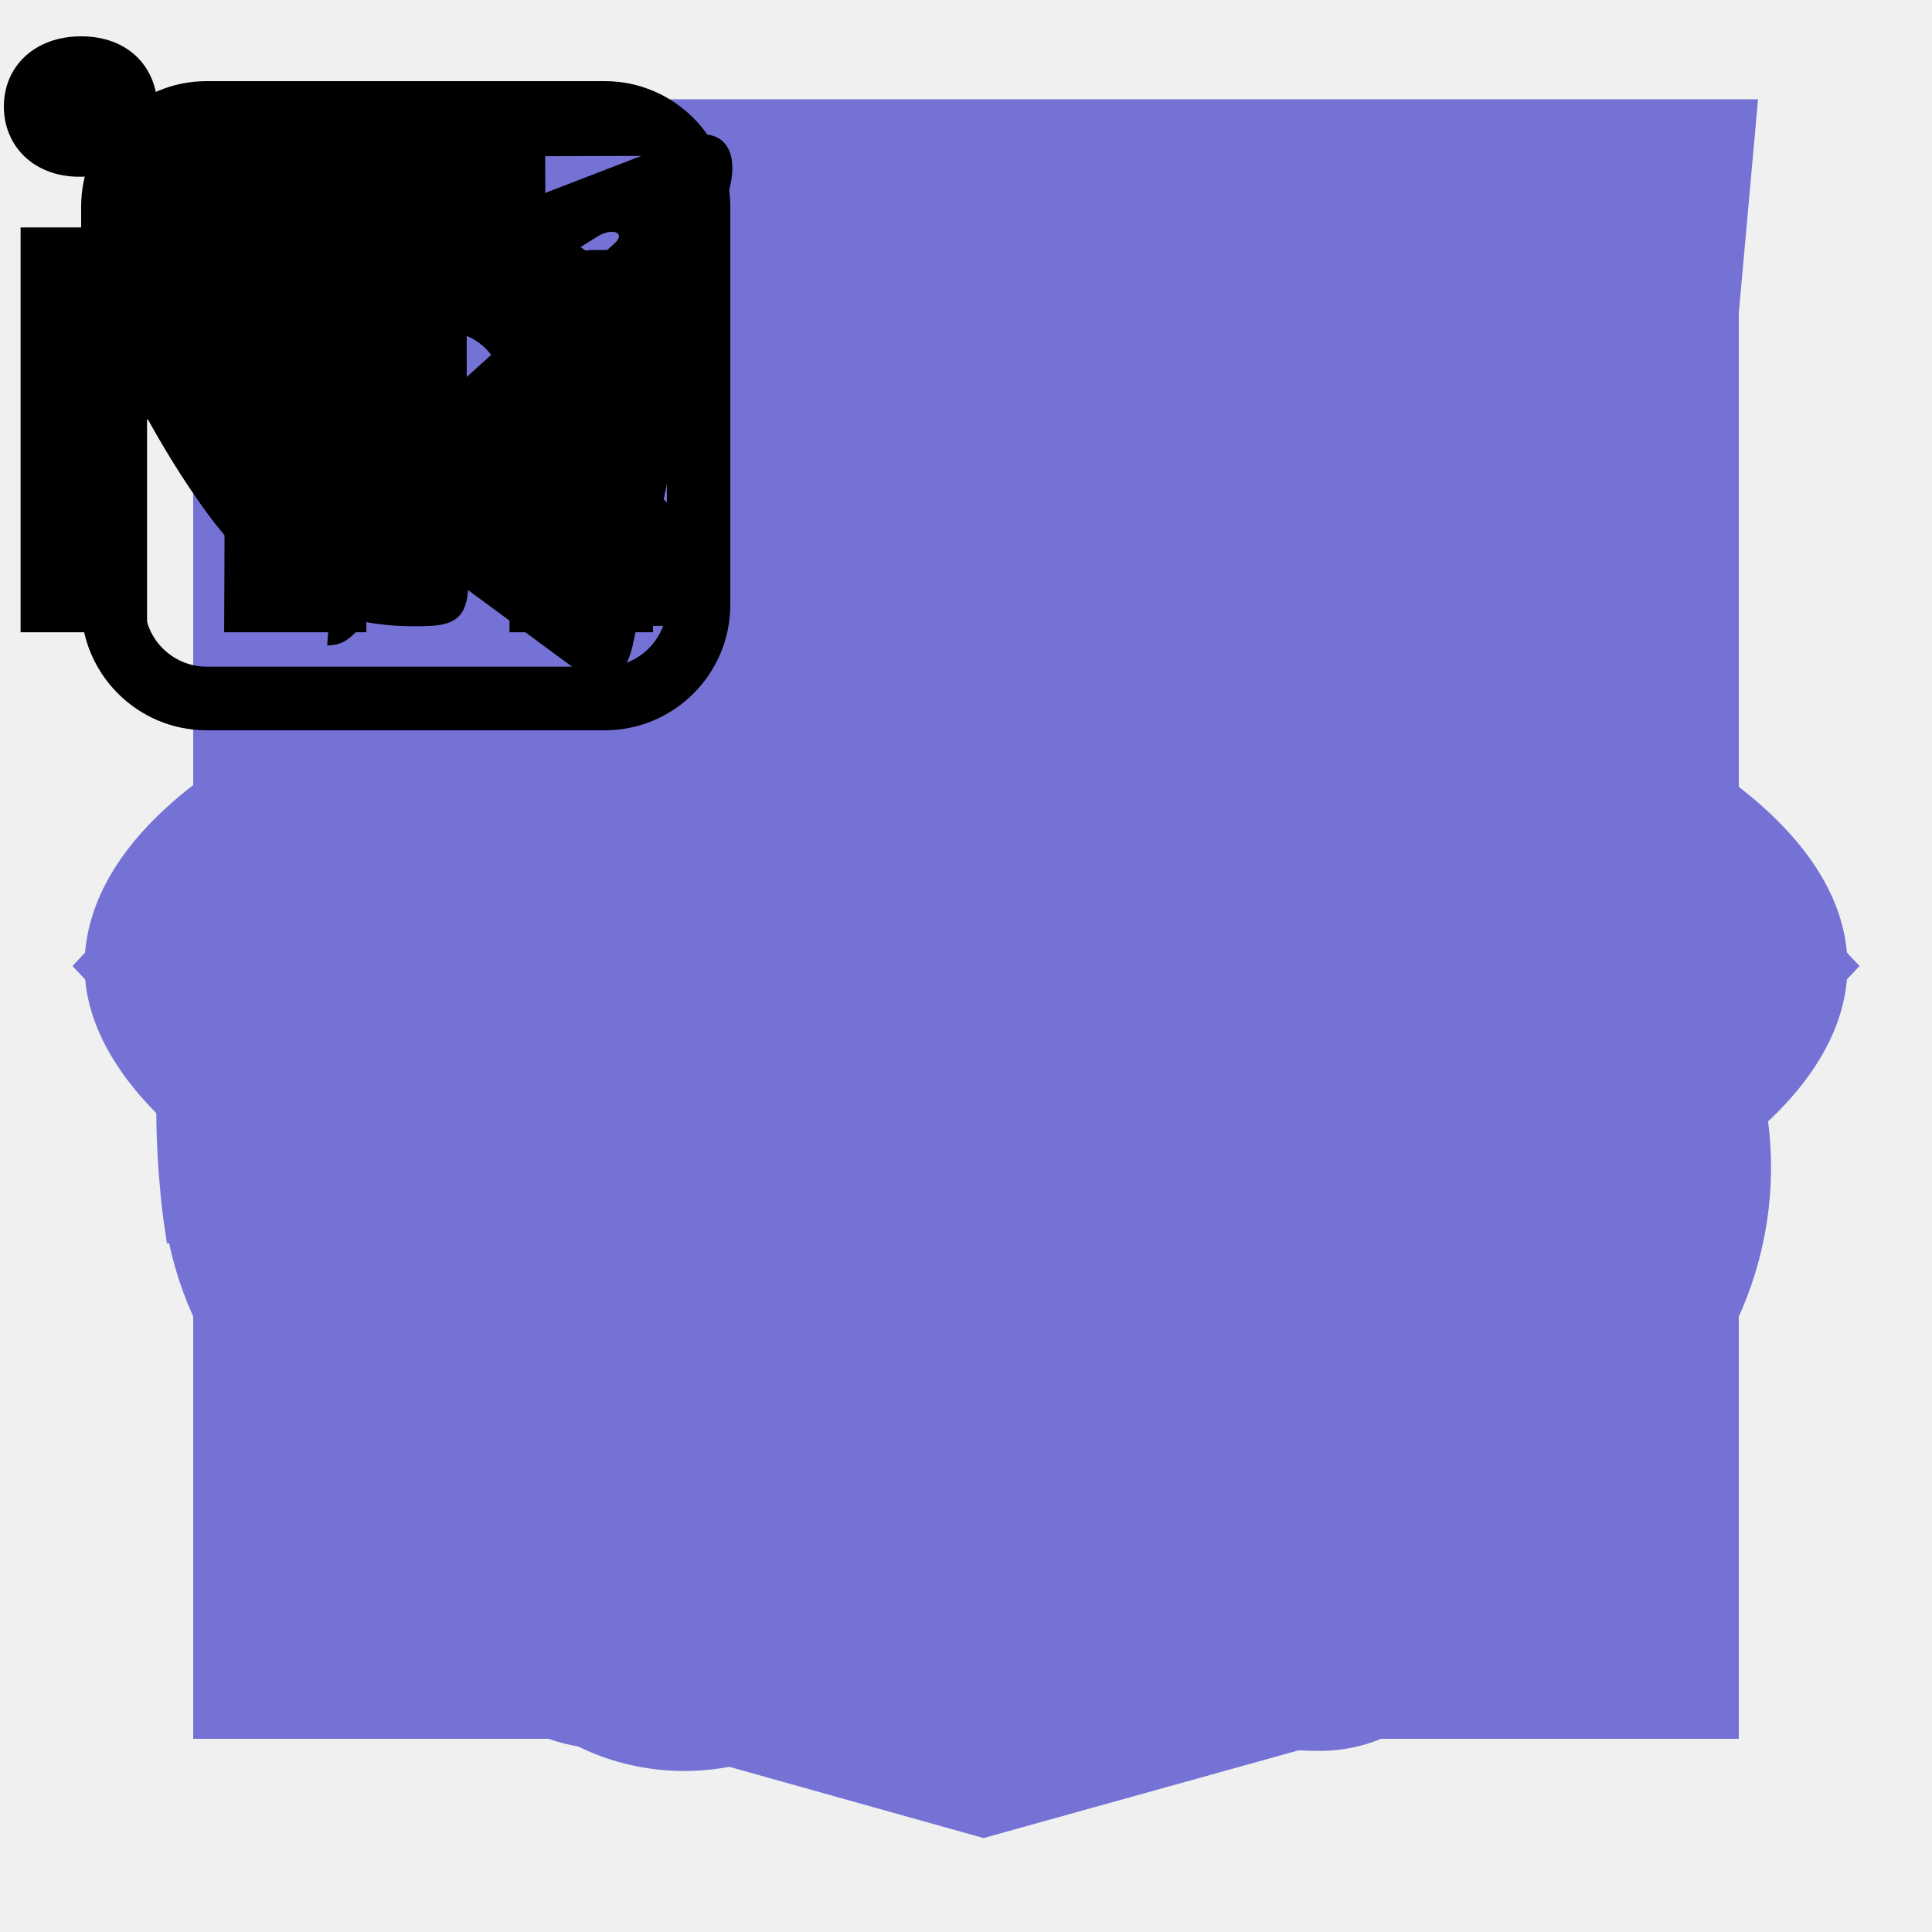
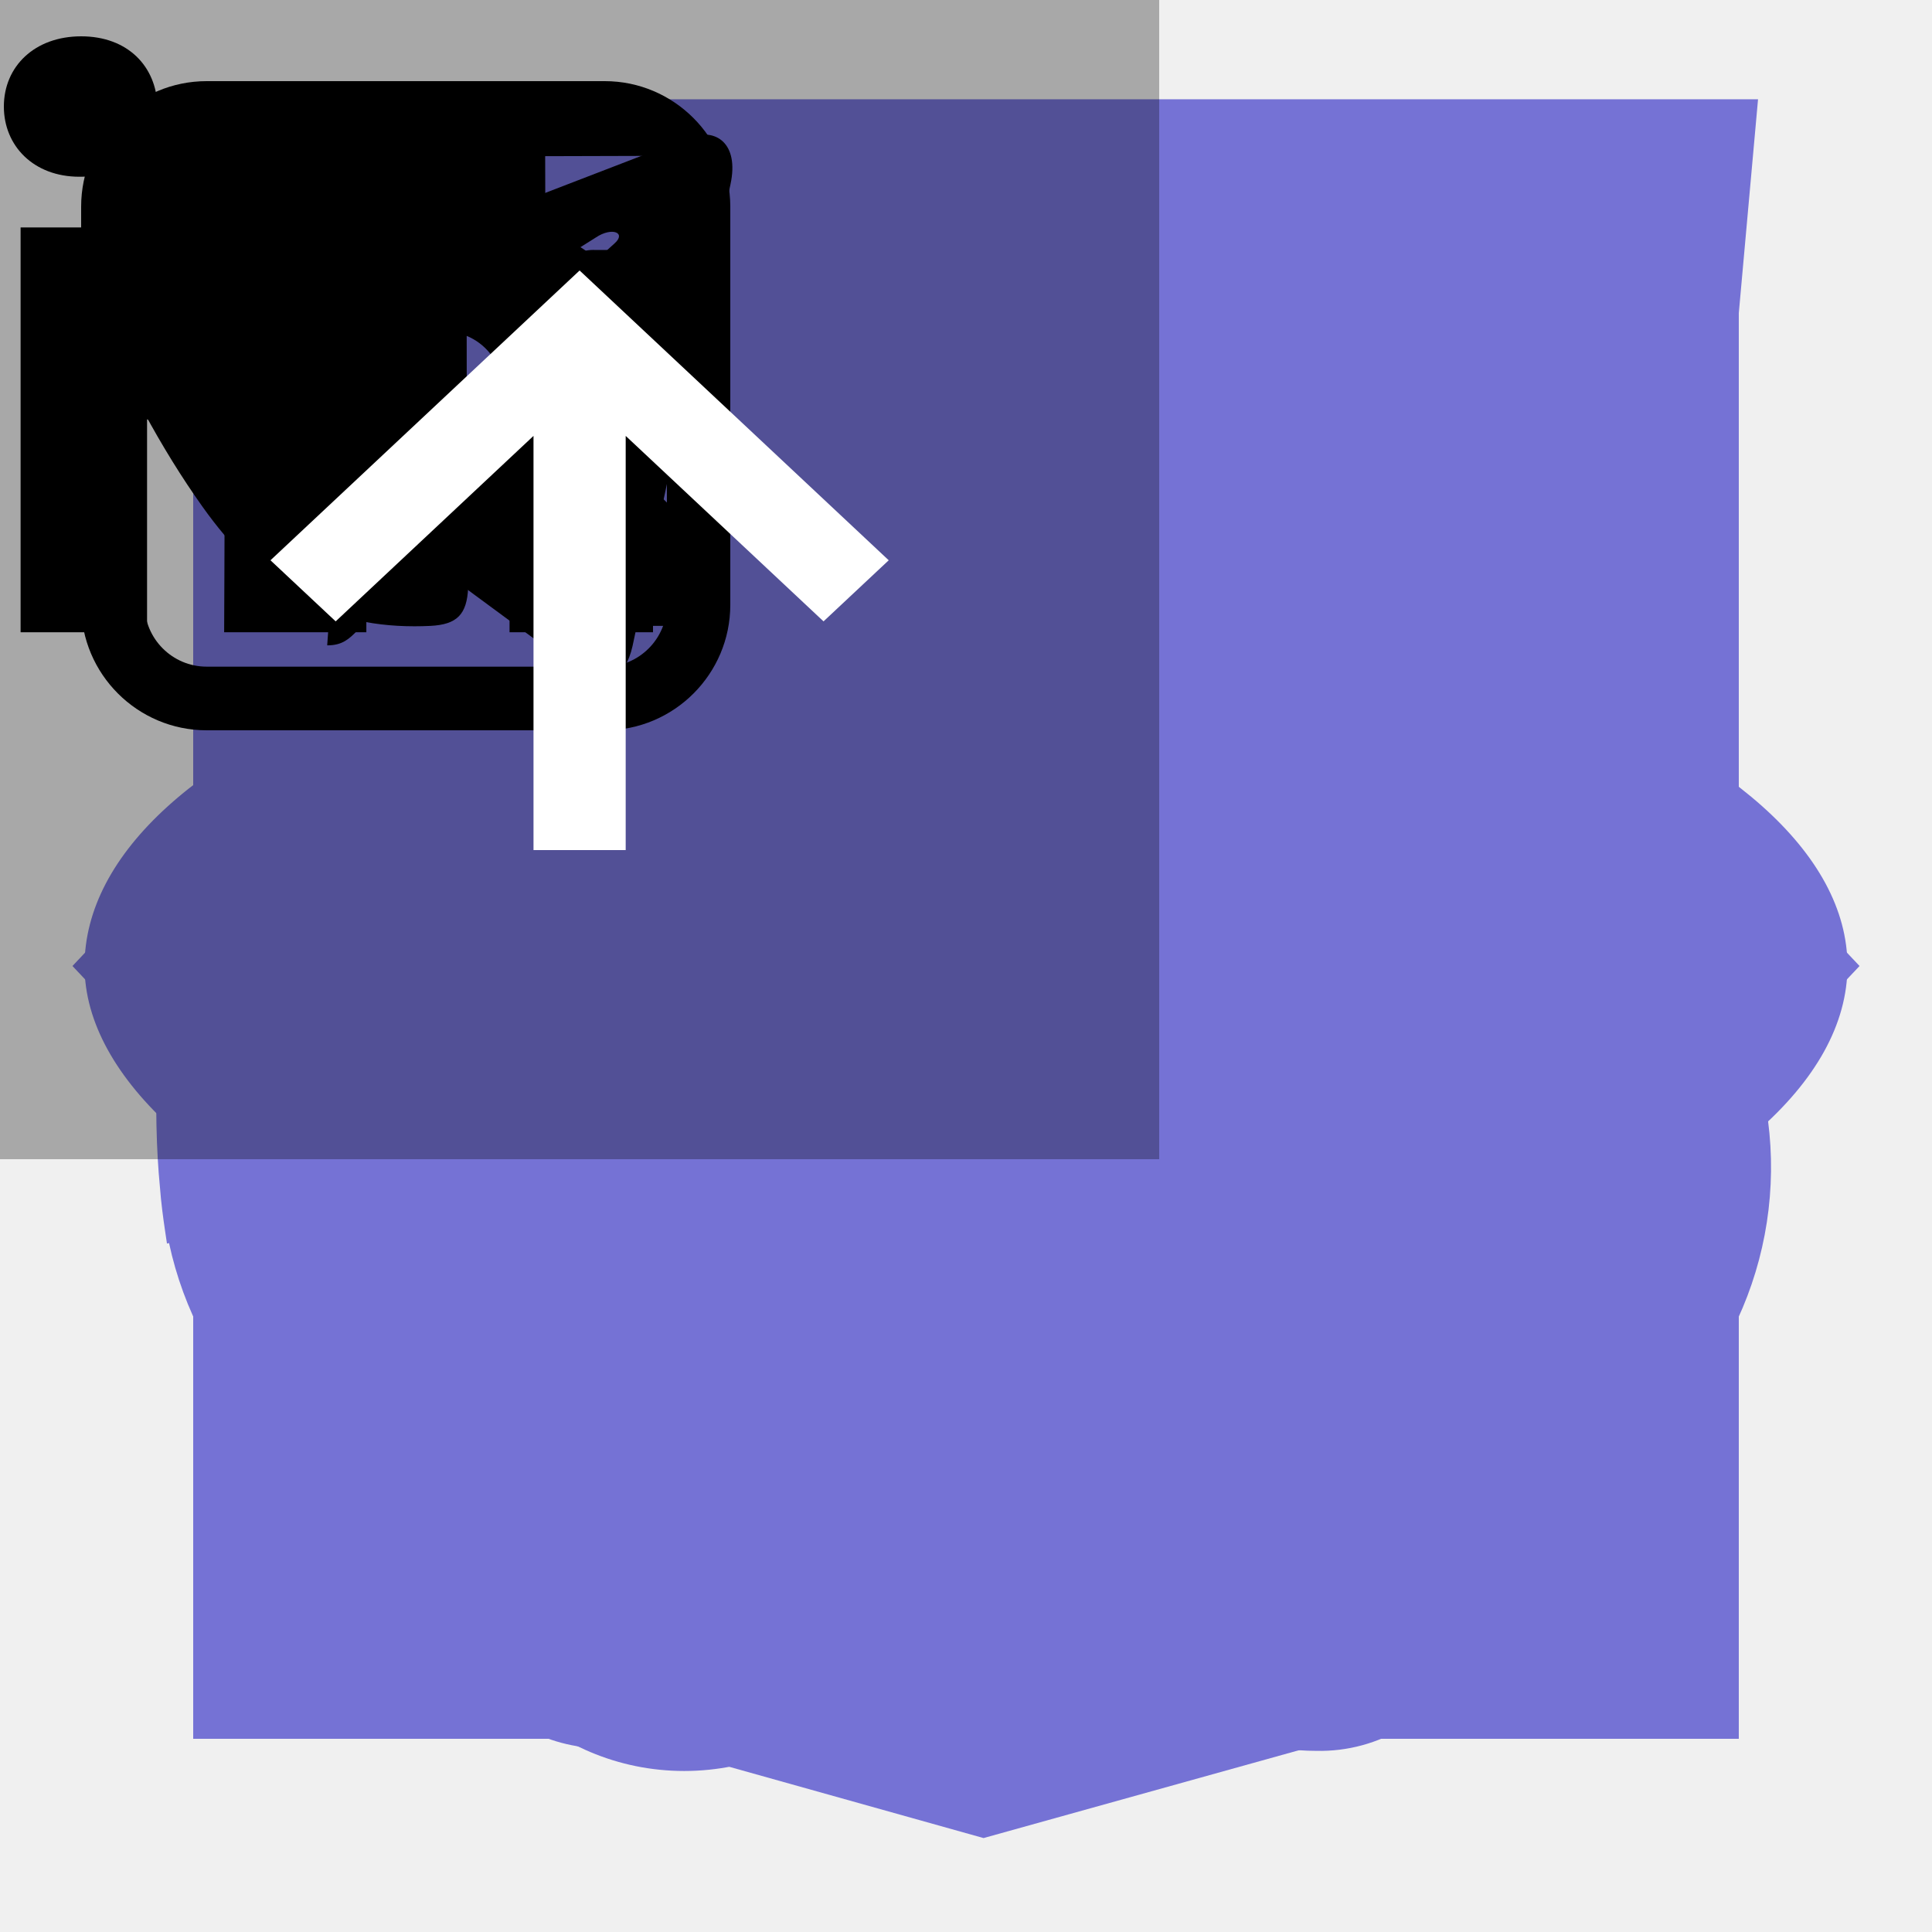
<svg xmlns="http://www.w3.org/2000/svg" width="50" height="50" viewBox="0 0 50 50" fill="none">
  <g id="tag">
    <path fill-rule="evenodd" clip-rule="evenodd" d="M18.312 42.065L27.262 6.688L31.438 7.872L22.488 43.312L18.312 42.065Z" fill="#7572D5" />
    <path fill-rule="evenodd" clip-rule="evenodd" d="M13.502 12.688L16.562 15.928L7.995 25L16.562 34.072L13.502 37.312L1.875 25L13.502 12.688Z" fill="#7572D5" />
    <path fill-rule="evenodd" clip-rule="evenodd" d="M36.498 12.688L33.438 15.928L42.005 25L33.438 34.072L36.498 37.312L48.125 25L36.498 12.688Z" fill="#7572D5" />
  </g>
  <g id="css3">
    <path d="M38.051 10.844L12.946 10.838L13.351 15.755L32.638 15.758L32.152 20.85H19.503L19.961 25.674H31.736L31.039 32.281L25.497 33.789L19.866 32.27L19.508 28.313H14.536L15.088 35.541L25.497 38.734L35.731 35.865L38.049 10.845L38.051 10.844ZM5.498 2.569H45.498L41.86 43L25.454 47.569L9.14 42.997L5.498 2.569Z" fill="#7572D5" />
  </g>
  <g id="react">
    <g clip-path="url(#clip0_20_1854)">
      <path d="M47.812 25C47.812 22.083 44.688 19.375 39.479 17.5L38.542 17.188V16.771C39.688 11.042 38.854 6.771 36.25 5.208C33.646 3.646 29.792 5.104 25.625 8.75L25 9.375L24.792 9.167H24.583C20.312 5.208 16.146 3.854 13.542 5.312C10.938 6.771 10.208 10.833 11.25 16.146C11.36 16.484 11.43 16.833 11.458 17.188L10.312 17.604C5.208 19.375 2.188 22.083 2.188 25C2.188 27.917 5.521 30.833 10.729 32.708L11.458 32.917C11.33 33.285 11.259 33.672 11.25 34.062C10.208 39.271 11.146 43.229 13.542 44.688C15.938 46.146 20.312 44.792 24.479 41.146L25.104 40.625L25.938 41.458C28.854 43.958 31.771 45.312 34.062 45.312C34.871 45.331 35.667 45.114 36.354 44.688C38.958 43.229 39.896 38.958 38.75 33.542V33.333C38.705 33.162 38.67 32.988 38.646 32.812H38.958C44.479 30.833 47.812 28.021 47.812 25ZM44.792 25C44.792 26.25 42.5 28.438 38.021 29.896H37.812C37.266 28.22 36.605 26.584 35.833 25C36.562 23.333 37.188 21.667 37.708 20.104L38.542 20.312C42.708 21.771 44.792 23.75 44.792 25ZM27.917 39.167L27.083 38.542C28.276 37.22 29.389 35.829 30.417 34.375L35.729 33.542C35.833 33.75 35.833 33.958 35.938 34.062C36.309 35.949 36.379 37.883 36.146 39.792C35.999 40.705 35.561 41.545 34.896 42.188C33.854 42.812 31.042 41.979 27.917 39.167ZM26.562 34.583L25.104 36.458L23.438 34.583H26.562ZM12.292 20C12.815 21.717 13.477 23.39 14.271 25C13.476 26.646 12.815 28.353 12.292 30.104L11.667 29.896C9.843 29.32 8.145 28.401 6.667 27.188C6.284 26.945 5.956 26.626 5.705 26.249C5.454 25.872 5.284 25.447 5.208 25C5.208 23.75 7.292 21.771 11.25 20.417L12.292 20ZM23.438 15.417L25 13.646L26.562 15.417H23.438ZM34.896 7.812C36.042 8.437 36.667 11.562 35.729 16.146C35.734 16.202 35.727 16.259 35.709 16.313C35.691 16.366 35.663 16.416 35.625 16.458L30.417 15.625C29.389 14.171 28.276 12.78 27.083 11.458L27.708 10.938C31.042 8.021 33.75 7.187 34.896 7.812ZM17.5 18.854L16.667 20.208L15.938 21.562C15.625 20.833 15.417 20.104 15.104 19.271L17.5 18.854ZM15.104 30.729C15.417 30 15.625 29.271 15.938 28.438L16.667 29.792L17.5 31.146L15.104 30.729ZM32.5 25C31.97 26.142 31.379 27.255 30.729 28.333C30.104 29.479 29.375 30.521 28.75 31.562H21.25C20.521 30.417 19.792 29.375 19.271 28.333C18.616 27.258 18.025 26.145 17.5 25C18.005 23.846 18.597 22.732 19.271 21.667C19.869 20.587 20.53 19.544 21.25 18.542C23.746 18.333 26.254 18.333 28.75 18.542C29.479 19.583 30.104 20.625 30.729 21.667C31.403 22.732 31.995 23.846 32.5 25ZM33.333 20.208L32.5 18.854L34.896 19.375C34.664 20.121 34.386 20.851 34.062 21.562L33.333 20.208ZM32.5 31.146L33.333 29.792L34.062 28.333L35 30.729L32.5 31.146ZM22.812 11.354H22.917L19.583 15.521L14.375 16.354C14.271 16.042 14.271 15.833 14.167 15.521C13.333 11.25 13.958 8.333 15 7.812C15.277 7.631 15.61 7.557 15.938 7.604C17.396 7.604 19.896 8.646 22.708 11.146L22.812 11.354ZM14.167 34.583C14.186 34.262 14.256 33.945 14.375 33.646L19.688 34.375C20.689 35.848 21.803 37.241 23.021 38.542L22.812 38.75L22.604 38.958C21.184 40.274 19.521 41.3 17.708 41.979C17.311 42.187 16.875 42.313 16.427 42.349C15.98 42.385 15.53 42.33 15.104 42.188C13.958 41.562 13.333 38.75 14.167 34.583Z" fill="#7572D5" />
      <path d="M25 20.417C24.089 20.396 23.193 20.647 22.426 21.138C21.659 21.629 21.055 22.337 20.692 23.173C20.329 24.008 20.223 24.933 20.388 25.828C20.553 26.724 20.981 27.551 21.618 28.202C22.255 28.854 23.071 29.301 23.963 29.486C24.855 29.672 25.781 29.587 26.625 29.243C27.468 28.9 28.191 28.313 28.699 27.557C29.207 26.801 29.479 25.911 29.479 25C29.48 23.802 29.011 22.652 28.174 21.795C27.337 20.939 26.197 20.444 25 20.417Z" fill="#7572D5" />
    </g>
    <defs>
      <clipPath id="clip0_20_1854">
        <rect width="50" height="50" fill="white" />
      </clipPath>
    </defs>
  </g>
  <g id="typescript">
    <path d="M5 25V45H45V5H5V25ZM37.235 23.407C38.252 23.66 39.025 24.112 39.737 24.848C40.105 25.242 40.652 25.958 40.695 26.132C40.708 26.182 38.968 27.348 37.915 28.003C37.877 28.028 37.723 27.863 37.553 27.61C37.037 26.86 36.498 26.537 35.673 26.48C34.46 26.397 33.68 27.032 33.687 28.092C33.676 28.352 33.734 28.611 33.857 28.842C34.123 29.393 34.62 29.725 36.173 30.397C39.038 31.63 40.263 32.442 41.025 33.597C41.875 34.885 42.067 36.943 41.488 38.473C40.855 40.137 39.28 41.267 37.063 41.64C36.378 41.762 34.753 41.743 34.017 41.61C32.41 41.323 30.887 40.53 29.947 39.488C29.578 39.083 28.86 38.022 28.905 37.947C28.923 37.92 29.088 37.818 29.272 37.712C29.452 37.61 30.123 37.222 30.758 36.853L31.908 36.187L32.15 36.543C32.487 37.057 33.222 37.762 33.667 37.997C34.943 38.67 36.695 38.575 37.558 37.8C37.732 37.654 37.869 37.469 37.96 37.261C38.05 37.053 38.092 36.827 38.08 36.6C38.08 36.137 38.022 35.933 37.78 35.583C37.47 35.14 36.835 34.767 35.032 33.983C32.968 33.095 32.08 32.543 31.267 31.667C30.759 31.088 30.384 30.405 30.168 29.667C30.017 29.102 29.978 27.685 30.098 27.115C30.523 25.12 32.028 23.732 34.2 23.318C34.905 23.185 36.543 23.235 37.235 23.407ZM27.845 25.077L27.858 26.715H22.65V41.508H18.967V26.715H13.763V25.108C13.763 24.218 13.782 23.475 13.807 23.458C13.827 23.432 16.995 23.418 20.835 23.425L27.827 23.445L27.845 25.077Z" fill="#7572D5" />
  </g>
  <g id="styled-components">
    <path d="M37.259 6.25L36.989 7.65C36.571 10.302 36.722 11.061 37.868 12.045L38.975 12.955L37.829 18.03C37.144 21.059 36.304 23.597 35.771 24.431C35.313 25.15 34.78 26.21 34.664 26.779C34.473 27.459 33.825 28.143 32.833 28.748C31.958 29.242 30.238 30.566 29.02 31.629C28.047 32.499 27.377 33.033 27.013 33.262L25.823 34.196C25.442 34.805 25.225 35.295 25.142 35.667C25.059 36.05 25.106 36.304 25.229 36.49C25.348 36.669 25.553 36.795 25.834 36.874C26.167 36.951 26.51 36.979 26.851 36.956C27.622 36.904 28.386 36.769 29.128 36.555C29.381 36.487 29.579 36.422 29.752 36.365C30.019 36.039 30.635 35.424 31.727 34.353C34.625 31.515 35.731 29.961 34.589 30.38C34.167 30.53 34.358 30.151 35.082 29.392C36.61 27.914 37.486 25.68 39.317 18.675C40.766 13.144 40.766 13.066 41.833 13.066C42.334 13.066 43.75 13.152 43.75 13.152V6.25H40.499H37.259ZM24.422 18.081C23.369 18.073 21.106 19.666 14.33 25.161C14.038 25.852 14.013 26.328 14.146 26.636C14.233 26.847 14.392 26.994 14.611 27.101C14.828 27.209 15.109 27.273 15.419 27.298C16.035 27.352 16.763 27.255 17.35 27.141L17.747 27.051C17.883 26.87 18.061 26.725 18.266 26.629C18.684 26.4 20.439 24.81 22.194 23.106C25.283 19.999 26.007 18.596 24.75 18.142C24.646 18.101 24.533 18.08 24.422 18.081ZM32.336 20.239C31.41 20.264 29.741 21.331 26.883 23.597C25.449 24.753 24.541 25.376 24.054 25.505L22.165 26.987C21.455 28.275 21.351 29.074 21.538 29.514C21.585 29.622 21.653 29.721 21.739 29.803C21.824 29.886 21.925 29.95 22.036 29.994C22.311 30.102 22.605 30.156 22.901 30.155C23.608 30.147 24.311 30.045 24.991 29.85C25.345 29.756 25.695 29.646 26.04 29.521L26.144 29.478L26.335 29.378C26.696 28.916 27.525 28.046 28.563 27.044C31.842 23.901 33.518 21.667 33.176 20.833C33.021 20.429 32.754 20.225 32.336 20.239ZM23.6 24.105C23.333 24.134 22.735 24.592 21.657 25.53C20.1 26.897 18.403 27.685 17.815 27.334C17.679 27.364 17.542 27.393 17.404 27.42C16.806 27.538 16.06 27.635 15.393 27.581C15.079 27.562 14.771 27.485 14.485 27.355C14.215 27.233 14 27.016 13.88 26.747C13.746 26.425 13.746 26.024 13.898 25.512L11.555 27.423L6.254 31.78V38.842L23.625 25.251C23.622 25.102 23.641 24.953 23.683 24.81C23.816 24.331 23.809 24.087 23.6 24.109V24.105ZM31.075 26.392C30.811 26.392 30.372 26.761 29.669 27.502C28.714 28.515 27.211 29.496 26.415 29.696L26.292 29.761C26.161 29.814 26.029 29.865 25.896 29.911C25.679 29.983 25.398 30.069 25.074 30.155C24.425 30.33 23.618 30.491 22.897 30.473C22.557 30.473 22.221 30.407 21.906 30.28C21.609 30.159 21.372 29.927 21.243 29.636C21.034 29.138 21.117 28.44 21.574 27.448L6.25 39.437V43.75H12.982L27.262 32.61C27.633 32.202 28.191 31.644 28.945 30.946C30.963 29.088 31.421 28.447 31.421 27.499C31.421 26.761 31.338 26.389 31.075 26.389V26.392ZM34.473 33.373L33.251 34.583C32.567 35.227 31.345 36.022 30.509 36.362L30.343 36.433L30.332 36.451L30.296 36.487C30.264 36.512 30.249 36.516 30.224 36.526C29.89 36.652 29.551 36.763 29.208 36.859C28.444 37.08 27.659 37.218 26.865 37.271C26.49 37.295 26.113 37.262 25.748 37.174C25.431 37.105 25.151 36.921 24.962 36.659C24.789 36.394 24.739 36.039 24.836 35.603C24.913 35.292 25.028 34.991 25.178 34.708L13.656 43.75H28.981L30.811 41.667C33.327 38.753 34.473 36.669 34.473 34.887V33.373Z" fill="#7572D5" />
  </g>
  <g id="figma">
    <path d="M17.708 4.167C14.257 4.167 11.458 6.965 11.458 10.417C11.458 13.868 14.257 16.667 17.708 16.667H32.292C35.743 16.667 38.542 13.868 38.542 10.417C38.542 6.965 35.743 4.167 32.292 4.167H17.708Z" fill="#7572D5" />
    <path d="M32.292 18.75C28.84 18.75 26.042 21.548 26.042 25C26.042 28.452 28.84 31.25 32.292 31.25C35.744 31.25 38.542 28.452 38.542 25C38.542 21.548 35.744 18.75 32.292 18.75Z" fill="#7572D5" />
    <path d="M11.458 25C11.458 21.548 14.257 18.75 17.708 18.75H23.958V31.25H17.708C14.257 31.25 11.458 28.452 11.458 25Z" fill="#7572D5" />
    <path d="M17.708 33.333C14.257 33.333 11.458 36.132 11.458 39.583C11.458 43.035 14.257 45.833 17.708 45.833C21.16 45.833 23.958 43.035 23.958 39.583V33.333H17.708Z" fill="#7572D5" />
  </g>
  <g id="quote">
    <path d="M13.542 20.833C13.077 20.833 12.631 20.904 12.188 20.969C12.331 20.485 12.479 19.994 12.717 19.552C12.954 18.91 13.325 18.354 13.694 17.794C14.002 17.188 14.546 16.777 14.946 16.258C15.365 15.754 15.935 15.419 16.387 15C16.831 14.562 17.413 14.344 17.875 14.035C18.358 13.758 18.779 13.452 19.229 13.306L20.352 12.844L21.34 12.433L20.329 8.396L19.085 8.696C18.688 8.796 18.202 8.912 17.65 9.052C17.085 9.156 16.483 9.442 15.812 9.702C15.15 9.998 14.383 10.198 13.671 10.673C12.954 11.127 12.127 11.506 11.398 12.115C10.692 12.742 9.84 13.285 9.21 14.083C8.523 14.829 7.844 15.613 7.317 16.504C6.706 17.354 6.292 18.288 5.854 19.21C5.458 20.133 5.14 21.077 4.879 21.994C4.385 23.831 4.165 25.577 4.079 27.071C4.008 28.567 4.05 29.81 4.138 30.71C4.169 31.135 4.227 31.548 4.269 31.833L4.321 32.183L4.375 32.171C4.746 33.902 5.599 35.492 6.835 36.759C8.072 38.025 9.642 38.915 11.364 39.327C13.085 39.738 14.888 39.654 16.564 39.083C18.24 38.512 19.72 37.479 20.832 36.103C21.945 34.726 22.646 33.063 22.853 31.305C23.06 29.547 22.765 27.766 22.002 26.169C21.24 24.571 20.04 23.223 18.543 22.278C17.046 21.334 15.312 20.833 13.542 20.833ZM36.458 20.833C35.994 20.833 35.548 20.904 35.104 20.969C35.248 20.485 35.396 19.994 35.633 19.552C35.871 18.91 36.242 18.354 36.61 17.794C36.919 17.188 37.462 16.777 37.862 16.258C38.281 15.754 38.852 15.419 39.304 15C39.748 14.562 40.329 14.344 40.792 14.035C41.275 13.758 41.696 13.452 42.146 13.306L43.269 12.844L44.256 12.433L43.246 8.396L42.002 8.696C41.604 8.796 41.119 8.912 40.567 9.052C40.002 9.156 39.4 9.442 38.729 9.702C38.069 10 37.3 10.198 36.587 10.675C35.871 11.129 35.044 11.508 34.315 12.117C33.608 12.744 32.756 13.287 32.127 14.083C31.44 14.829 30.76 15.613 30.233 16.504C29.623 17.354 29.208 18.288 28.771 19.21C28.375 20.133 28.056 21.077 27.796 21.994C27.302 23.831 27.081 25.577 26.996 27.071C26.925 28.567 26.967 29.81 27.054 30.71C27.085 31.135 27.144 31.548 27.185 31.833L27.238 32.183L27.292 32.171C27.662 33.902 28.515 35.492 29.752 36.759C30.989 38.025 32.559 38.915 34.281 39.327C36.002 39.738 37.805 39.654 39.481 39.083C41.156 38.512 42.636 37.479 43.749 36.103C44.862 34.726 45.563 33.063 45.77 31.305C45.977 29.547 45.682 27.766 44.919 26.169C44.156 24.571 42.957 23.223 41.46 22.278C39.962 21.334 38.228 20.833 36.458 20.833Z" fill="#7572D5" />
  </g>
  <g id="instagram">
    <path d="M15.652 2.1H5.348C3.557 2.1 2.1 3.556 2.1 5.347V8.778V15.653C2.1 17.444 3.557 18.9 5.348 18.9H15.652C17.443 18.9 18.9 17.444 18.9 15.653V8.771V5.341C18.893 3.556 17.437 2.1 15.652 2.1ZM16.583 4.035H16.957V4.403V6.882L14.116 6.889L14.109 4.042L16.583 4.035ZM8.098 8.771C8.636 8.03 9.509 7.538 10.493 7.538C11.478 7.538 12.351 8.024 12.889 8.771C13.243 9.257 13.447 9.854 13.447 10.497C13.447 12.124 12.121 13.455 10.487 13.455C8.853 13.455 7.54 12.124 7.54 10.497C7.54 9.854 7.75 9.257 8.098 8.771ZM17.259 15.646C17.259 16.532 16.538 17.253 15.652 17.253H5.348C4.463 17.253 3.741 16.532 3.741 15.646V8.771H6.247C6.031 9.303 5.906 9.887 5.906 10.497C5.906 13.029 7.967 15.089 10.5 15.089C13.033 15.089 15.094 13.029 15.094 10.497C15.094 9.887 14.969 9.303 14.752 8.771H17.259V15.646Z" fill="currentColor" />
  </g>
  <g id="telegram">
    <path d="M18.906 4.764L16.37 16.721C16.179 17.564 15.68 17.774 14.972 17.377L11.108 14.53L9.245 16.323C9.038 16.53 8.866 16.702 8.468 16.702L8.746 12.768L15.905 6.299C16.217 6.022 15.838 5.867 15.422 6.145L6.571 11.719L2.76 10.526C1.932 10.267 1.917 9.697 2.933 9.299L17.837 3.557C18.527 3.299 19.131 3.71 18.906 4.764Z" fill="currentColor" />
  </g>
  <g id="vk">
    <path d="M18.17 13.994C17.804 13.539 17.388 13.131 16.986 12.737C16.843 12.597 16.695 12.452 16.553 12.308C16.144 11.893 16.129 11.738 16.453 11.267C16.677 10.942 16.915 10.617 17.144 10.303C17.353 10.018 17.568 9.724 17.775 9.428L17.817 9.367C18.212 8.801 18.62 8.216 18.837 7.51C18.894 7.324 18.953 7.05 18.817 6.82C18.682 6.591 18.419 6.522 18.234 6.489C18.142 6.473 18.051 6.471 17.966 6.471L15.381 6.469L15.36 6.468C14.969 6.468 14.705 6.659 14.554 7.052C14.41 7.427 14.252 7.827 14.071 8.207C13.712 8.963 13.255 9.834 12.595 10.561L12.567 10.592C12.489 10.679 12.4 10.777 12.336 10.777C12.326 10.777 12.315 10.775 12.303 10.771C12.166 10.716 12.074 10.373 12.079 10.213C12.079 10.211 12.079 10.209 12.079 10.206L12.077 7.111C12.077 7.1 12.076 7.089 12.075 7.078C12.009 6.575 11.863 6.262 11.313 6.15C11.298 6.147 11.283 6.146 11.268 6.146H8.581C8.143 6.146 7.901 6.33 7.675 6.606C7.613 6.68 7.486 6.834 7.549 7.02C7.613 7.209 7.821 7.25 7.889 7.263C8.225 7.329 8.415 7.542 8.468 7.915C8.562 8.561 8.574 9.251 8.505 10.087C8.485 10.319 8.447 10.498 8.385 10.651C8.37 10.687 8.318 10.804 8.266 10.804C8.249 10.804 8.201 10.797 8.112 10.734C7.904 10.586 7.751 10.375 7.574 10.114C6.969 9.228 6.461 8.252 6.021 7.129C5.858 6.716 5.553 6.485 5.163 6.478C4.734 6.471 4.345 6.468 3.974 6.468C3.569 6.468 3.193 6.472 2.826 6.48C2.512 6.486 2.295 6.583 2.181 6.77C2.066 6.957 2.074 7.203 2.203 7.5C3.237 9.883 4.175 11.615 5.243 13.117C5.992 14.168 6.743 14.896 7.607 15.407C8.517 15.946 9.536 16.208 10.724 16.208C10.858 16.208 10.998 16.205 11.138 16.198C11.828 16.163 12.084 15.904 12.116 15.208C12.132 14.852 12.169 14.479 12.338 14.161C12.444 13.961 12.544 13.961 12.576 13.961C12.639 13.961 12.717 13.991 12.801 14.047C12.951 14.148 13.08 14.284 13.186 14.403C13.285 14.516 13.383 14.63 13.482 14.745C13.694 14.991 13.913 15.246 14.143 15.487C14.645 16.016 15.197 16.249 15.832 16.198H18.202C18.207 16.198 18.212 16.198 18.218 16.198C18.454 16.182 18.658 16.046 18.779 15.825C18.928 15.552 18.925 15.204 18.771 14.893C18.596 14.541 18.369 14.241 18.17 13.994Z" fill="currentColor" />
  </g>
  <g id="group">
    <path d="M3.806 5.886H0.533V16.363H3.806V5.886Z" fill="currentColor" />
    <path d="M2.101 0.94C0.894 0.94 0.1 1.721 0.1 2.757C0.1 3.774 0.868 4.574 2.055 4.574H2.081C3.314 4.574 4.082 3.768 4.075 2.757C4.049 1.721 3.308 0.94 2.101 0.94Z" fill="currentColor" />
    <path d="M12.748 5.788C10.871 5.788 9.697 6.811 9.481 7.533V5.886H5.801C5.847 6.759 5.801 16.363 5.801 16.363H9.481V10.701C9.481 10.38 9.468 10.065 9.559 9.842C9.809 9.212 10.353 8.556 11.331 8.556C12.61 8.556 13.187 9.527 13.187 10.944V16.363H16.9V10.537C16.9 7.297 15.076 5.788 12.748 5.788Z" fill="currentColor" />
  </g>
+   <g id="arrowGoTop">
+     <g clip-path="url(#clip0_20_2005)">
+       <rect width="30" height="30" fill="black" fill-opacity="0.3" />
+       <path d="M13.807 11.281V22H16.193V11.281L21.313 16.081L23 14.5L15 7L7 14.5L8.687 16.081L13.807 11.281Z" fill="white" />
+     </g>
+     <defs>
+       <clipPath id="clip0_20_2005">
+         <rect width="30" height="30" fill="white" />
+       </clipPath>
+     </defs>
+   </g>
</svg>
